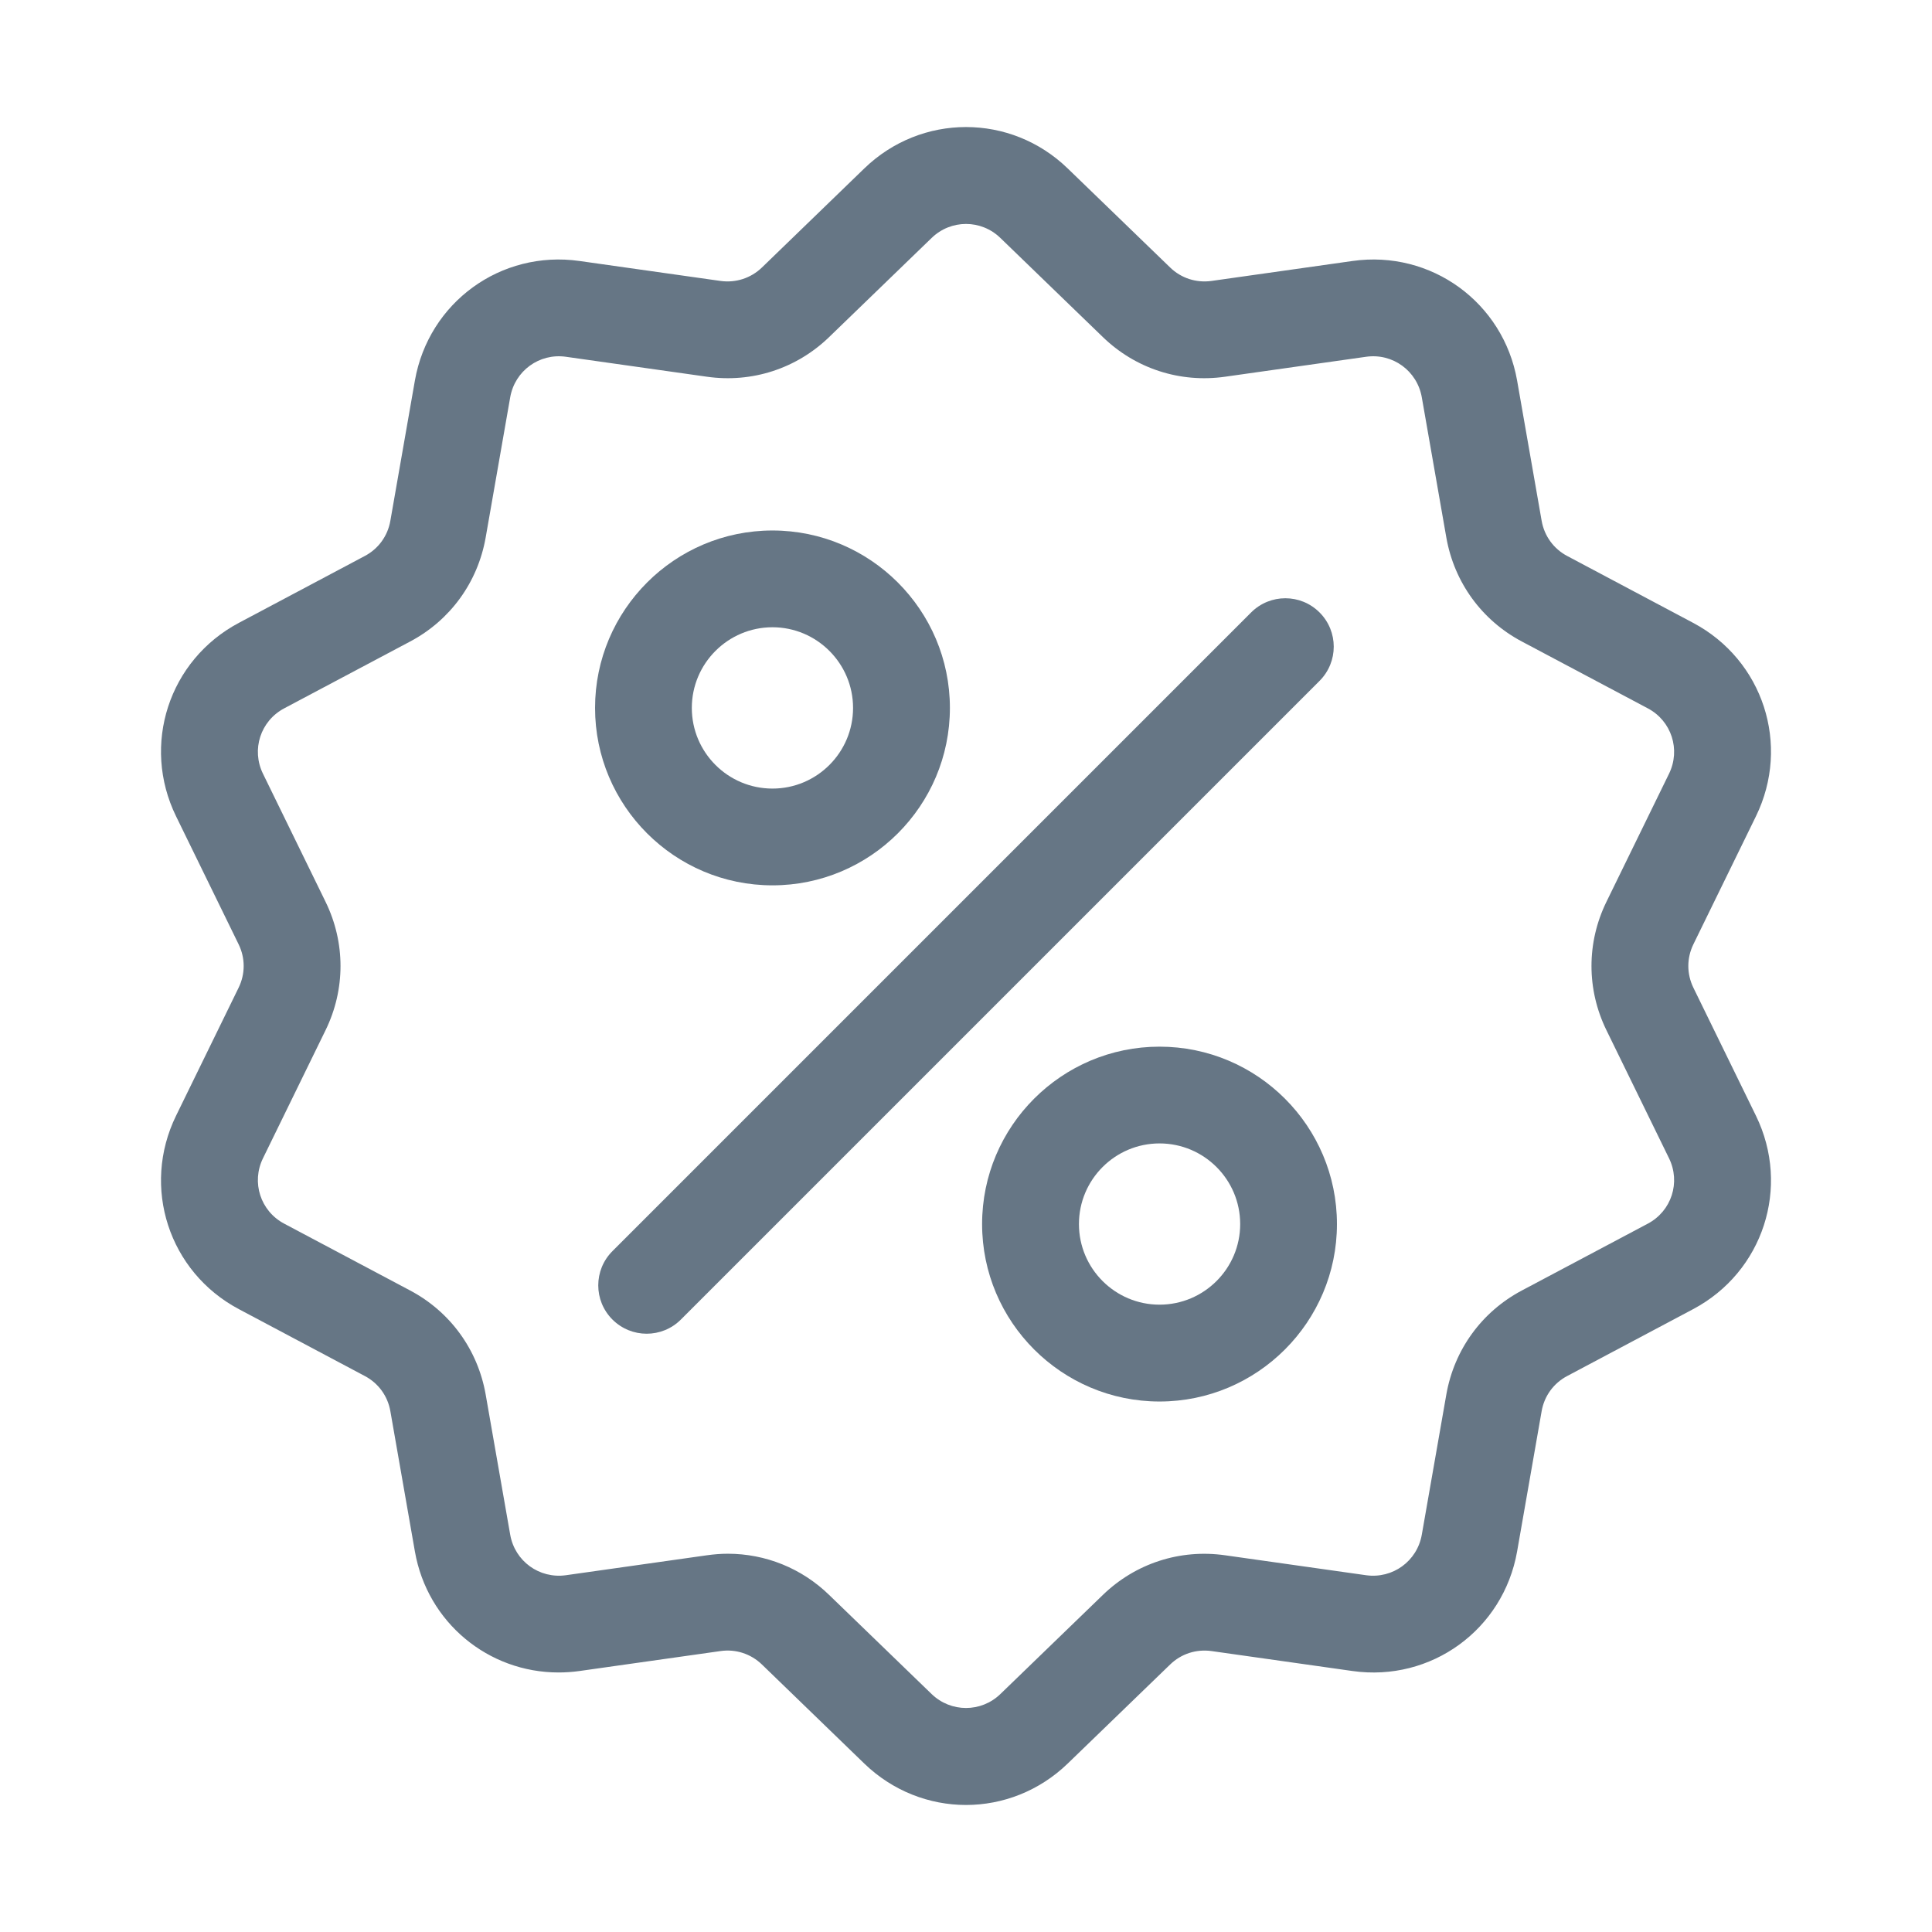
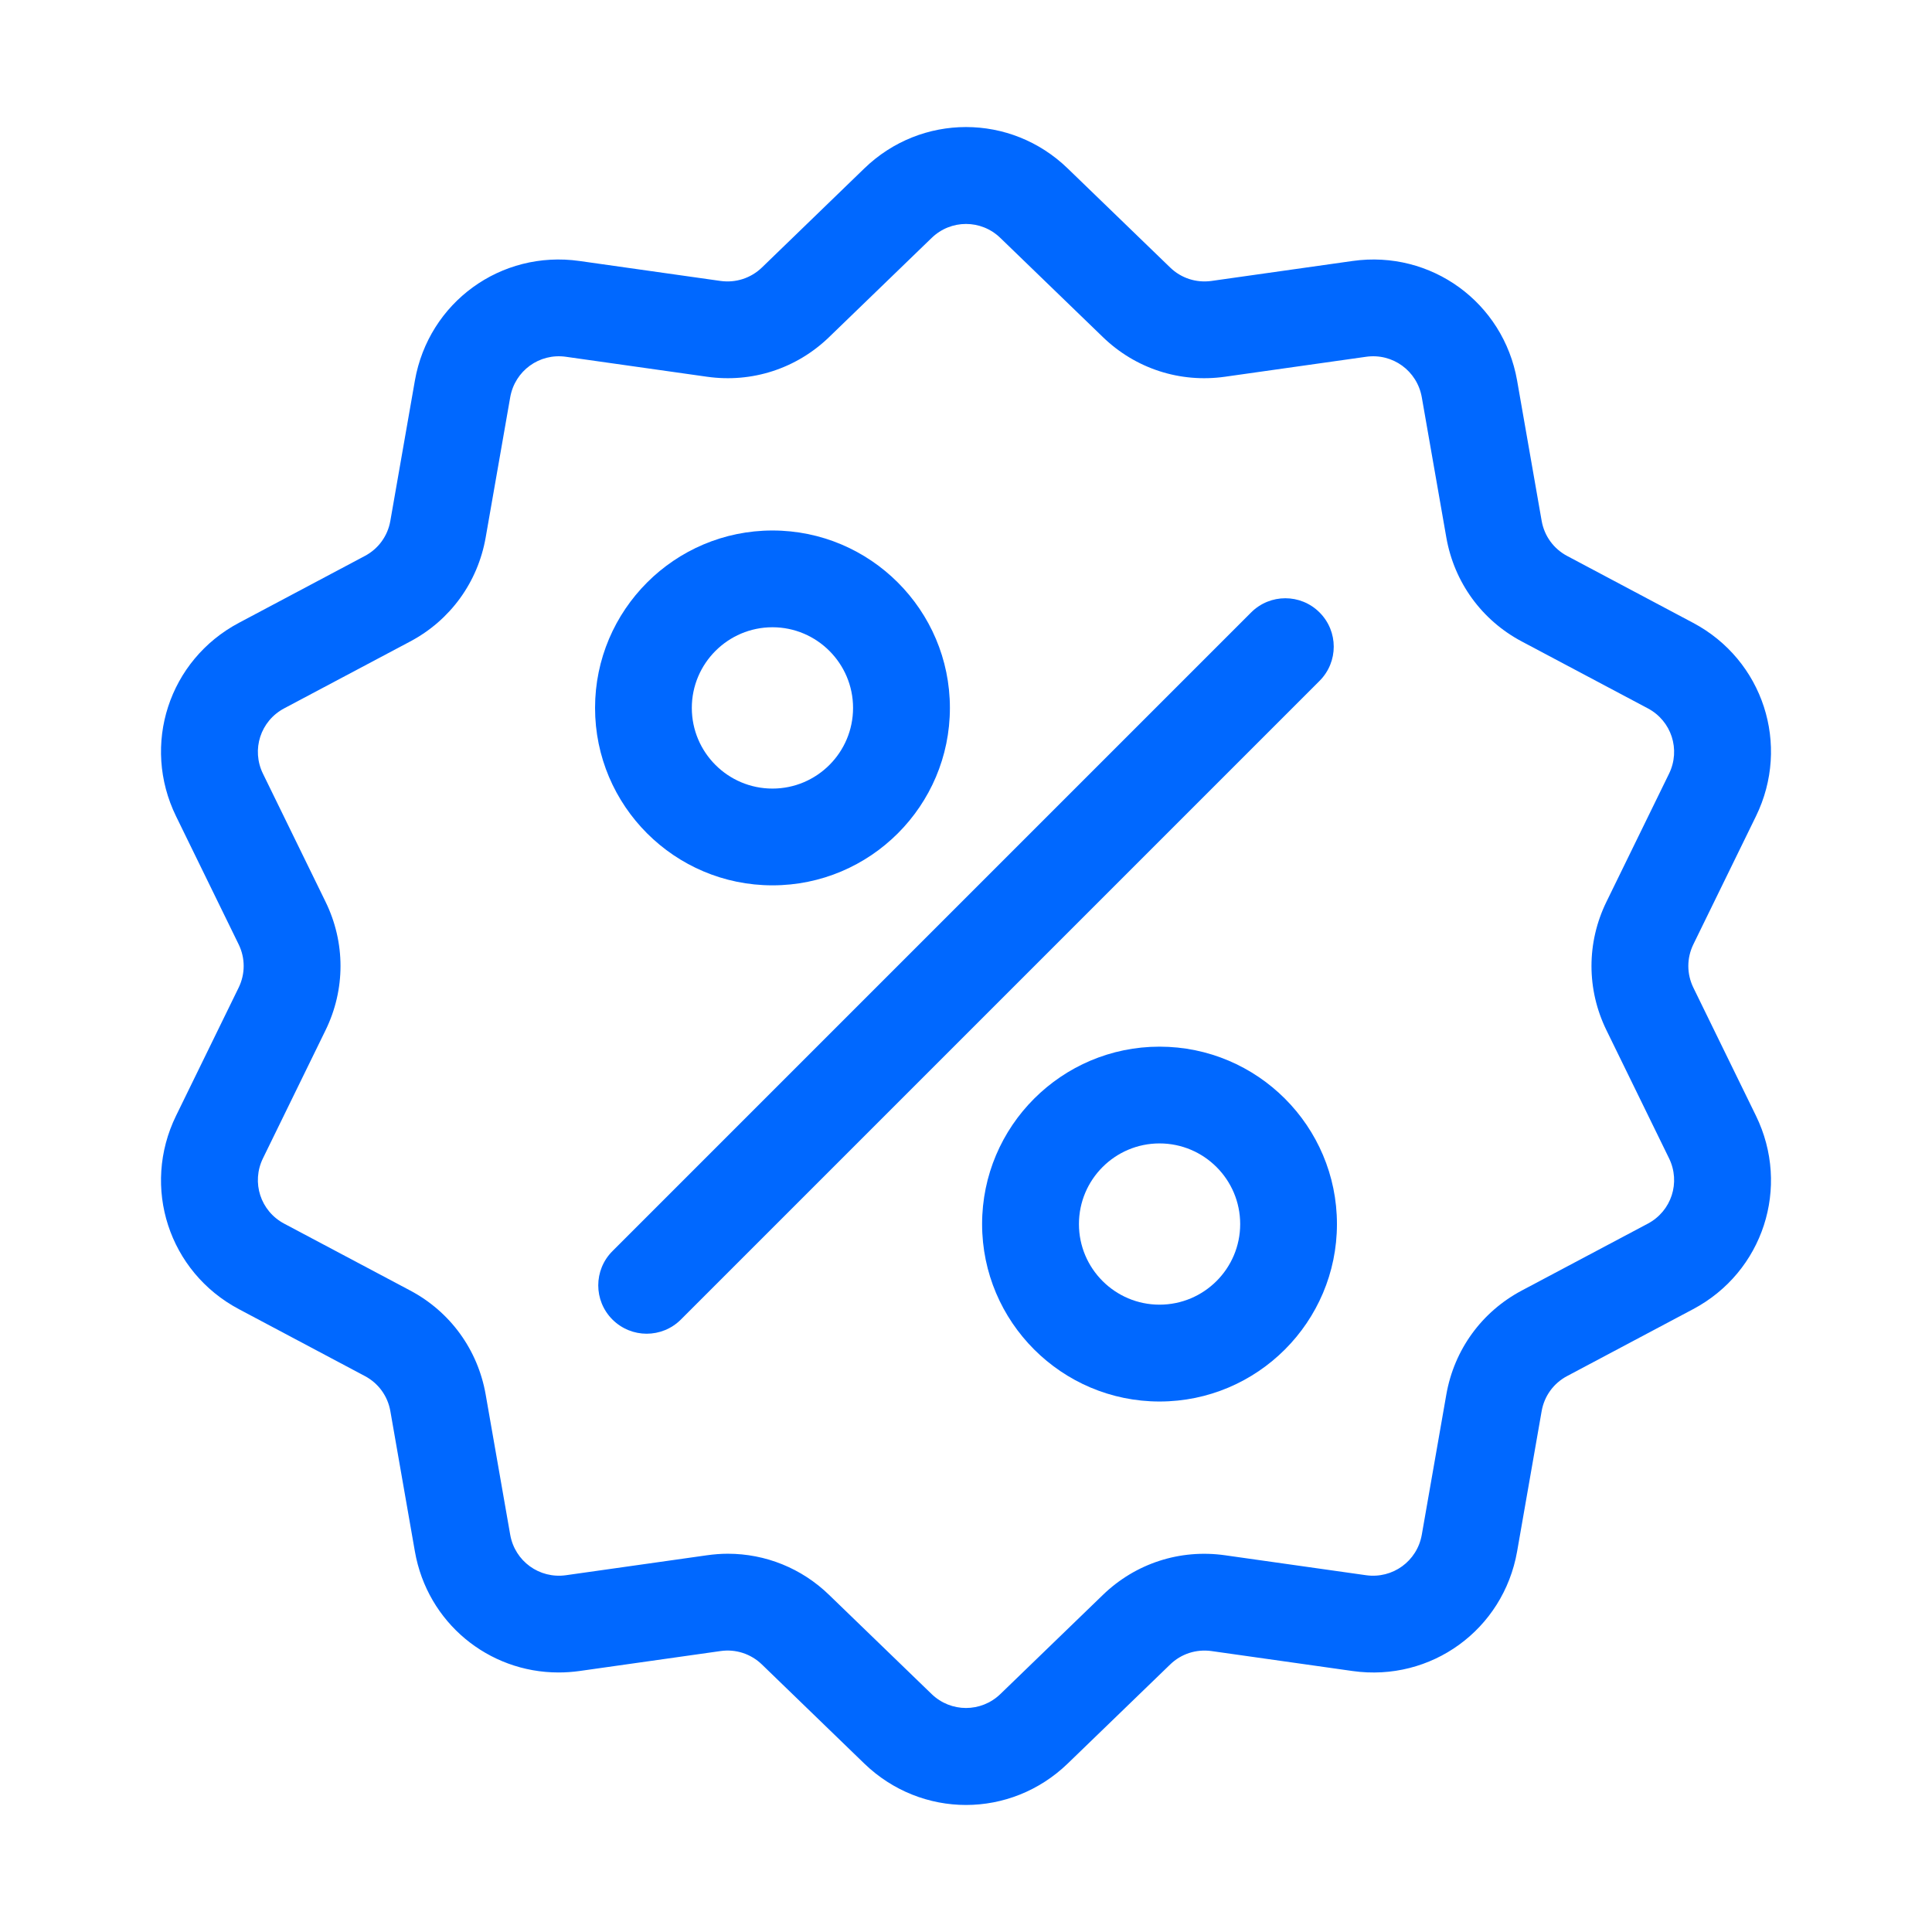
- <svg xmlns="http://www.w3.org/2000/svg" width="24" height="24" viewBox="0 0 24 24" fill="none">
-   <path d="M21.036 12.27C20.952 12.098 20.952 11.902 21.036 11.73L21.813 10.14C22.246 9.254 21.903 8.199 21.032 7.737L19.469 6.907C19.3 6.818 19.184 6.658 19.151 6.47L18.846 4.727C18.675 3.756 17.777 3.104 16.802 3.242L15.049 3.49C14.86 3.516 14.673 3.456 14.536 3.323L13.263 2.092C12.555 1.407 11.445 1.407 10.737 2.092L9.465 3.323C9.327 3.456 9.14 3.516 8.951 3.49L7.198 3.242C6.222 3.104 5.325 3.756 5.154 4.727L4.849 6.47C4.816 6.659 4.7 6.818 4.531 6.907L2.968 7.737C2.097 8.199 1.754 9.254 2.187 10.14L2.964 11.73C3.048 11.902 3.048 12.098 2.964 12.27L2.187 13.86C1.754 14.746 2.097 15.801 2.968 16.263L4.531 17.093C4.7 17.182 4.816 17.341 4.849 17.529L5.154 19.273C5.309 20.157 6.067 20.776 6.938 20.776C7.024 20.776 7.111 20.77 7.198 20.758L8.951 20.51C9.14 20.483 9.327 20.544 9.465 20.677L10.737 21.908C11.091 22.25 11.546 22.422 12 22.422C12.454 22.422 12.909 22.25 13.263 21.908L14.536 20.677C14.673 20.544 14.86 20.484 15.049 20.51L16.802 20.758C17.778 20.896 18.675 20.244 18.846 19.273L19.151 17.529C19.184 17.341 19.3 17.182 19.469 17.093L21.032 16.263C21.903 15.801 22.246 14.746 21.813 13.86L21.036 12.27ZM20.469 15.201L18.905 16.031C18.407 16.295 18.065 16.766 17.967 17.322L17.662 19.065C17.604 19.394 17.3 19.614 16.97 19.568L15.217 19.32C14.658 19.241 14.105 19.421 13.7 19.813L12.427 21.044C12.188 21.275 11.812 21.275 11.573 21.044L10.3 19.813C9.958 19.481 9.509 19.301 9.041 19.301C8.956 19.301 8.869 19.308 8.783 19.32L7.03 19.568C6.7 19.614 6.396 19.394 6.338 19.065L6.033 17.322C5.935 16.766 5.593 16.295 5.095 16.031L3.531 15.201C3.236 15.045 3.12 14.688 3.267 14.388L4.044 12.798C4.292 12.291 4.292 11.709 4.044 11.202L3.267 9.612C3.12 9.312 3.236 8.955 3.531 8.799L5.095 7.969C5.593 7.705 5.935 7.234 6.033 6.678L6.338 4.935C6.396 4.606 6.7 4.385 7.03 4.432L8.783 4.68C9.341 4.759 9.895 4.579 10.3 4.187L11.573 2.956C11.812 2.724 12.188 2.724 12.427 2.956L13.7 4.187C14.105 4.579 14.658 4.759 15.217 4.68L16.97 4.432C17.3 4.385 17.604 4.606 17.662 4.935L17.967 6.678C18.065 7.234 18.407 7.705 18.905 7.969L20.469 8.799C20.764 8.955 20.88 9.312 20.733 9.612L19.956 11.202C19.708 11.709 19.708 12.291 19.956 12.798L20.733 14.388C20.88 14.688 20.764 15.045 20.469 15.201Z" fill="#667685" />
-   <path d="M16.392 7.608C16.157 7.373 15.777 7.373 15.542 7.608L7.608 15.542C7.373 15.777 7.373 16.157 7.608 16.392C7.726 16.509 7.879 16.568 8.033 16.568C8.187 16.568 8.341 16.509 8.458 16.392L16.392 8.458C16.627 8.223 16.627 7.843 16.392 7.608Z" fill="#667685" />
-   <path d="M9.596 6.59C8.38 6.59 7.392 7.579 7.392 8.794C7.392 10.01 8.38 10.998 9.596 10.998C10.811 10.998 11.8 10.01 11.8 8.794C11.8 7.579 10.811 6.59 9.596 6.59ZM9.596 9.796C9.043 9.796 8.594 9.347 8.594 8.794C8.594 8.242 9.043 7.792 9.596 7.792C10.148 7.792 10.597 8.242 10.597 8.794C10.597 9.347 10.148 9.796 9.596 9.796Z" fill="#667685" />
-   <path d="M14.404 13.002C13.189 13.002 12.2 13.99 12.2 15.206C12.2 16.421 13.189 17.41 14.404 17.41C15.62 17.41 16.608 16.421 16.608 15.206C16.608 13.99 15.62 13.002 14.404 13.002ZM14.404 16.207C13.852 16.207 13.403 15.758 13.403 15.206C13.403 14.653 13.852 14.204 14.404 14.204C14.957 14.204 15.406 14.653 15.406 15.206C15.406 15.758 14.957 16.207 14.404 16.207Z" fill="#667685" />
+ <svg xmlns="http://www.w3.org/2000/svg" width="24" height="24" viewBox="0 0 24 24" fill="#0068FF">
+   <path d="M21.036 12.27C20.952 12.098 20.952 11.902 21.036 11.73L21.813 10.14C22.246 9.254 21.903 8.199 21.032 7.737L19.469 6.907C19.3 6.818 19.184 6.658 19.151 6.47L18.846 4.727C18.675 3.756 17.777 3.104 16.802 3.242L15.049 3.49C14.86 3.516 14.673 3.456 14.536 3.323L13.263 2.092C12.555 1.407 11.445 1.407 10.737 2.092L9.465 3.323C9.327 3.456 9.14 3.516 8.951 3.49L7.198 3.242C6.222 3.104 5.325 3.756 5.154 4.727L4.849 6.47C4.816 6.659 4.7 6.818 4.531 6.907L2.968 7.737C2.097 8.199 1.754 9.254 2.187 10.14L2.964 11.73C3.048 11.902 3.048 12.098 2.964 12.27L2.187 13.86C1.754 14.746 2.097 15.801 2.968 16.263L4.531 17.093C4.7 17.182 4.816 17.341 4.849 17.529L5.154 19.273C5.309 20.157 6.067 20.776 6.938 20.776C7.024 20.776 7.111 20.77 7.198 20.758L8.951 20.51C9.14 20.483 9.327 20.544 9.465 20.677L10.737 21.908C11.091 22.25 11.546 22.422 12 22.422C12.454 22.422 12.909 22.25 13.263 21.908L14.536 20.677C14.673 20.544 14.86 20.484 15.049 20.51L16.802 20.758C17.778 20.896 18.675 20.244 18.846 19.273L19.151 17.529C19.184 17.341 19.3 17.182 19.469 17.093L21.032 16.263C21.903 15.801 22.246 14.746 21.813 13.86L21.036 12.27ZM20.469 15.201L18.905 16.031C18.407 16.295 18.065 16.766 17.967 17.322L17.662 19.065C17.604 19.394 17.3 19.614 16.97 19.568L15.217 19.32C14.658 19.241 14.105 19.421 13.7 19.813L12.427 21.044C12.188 21.275 11.812 21.275 11.573 21.044L10.3 19.813C9.958 19.481 9.509 19.301 9.041 19.301C8.956 19.301 8.869 19.308 8.783 19.32L7.03 19.568C6.7 19.614 6.396 19.394 6.338 19.065L6.033 17.322C5.935 16.766 5.593 16.295 5.095 16.031L3.531 15.201C3.236 15.045 3.12 14.688 3.267 14.388L4.044 12.798C4.292 12.291 4.292 11.709 4.044 11.202L3.267 9.612C3.12 9.312 3.236 8.955 3.531 8.799L5.095 7.969C5.593 7.705 5.935 7.234 6.033 6.678L6.338 4.935C6.396 4.606 6.7 4.385 7.03 4.432L8.783 4.68C9.341 4.759 9.895 4.579 10.3 4.187L11.573 2.956C11.812 2.724 12.188 2.724 12.427 2.956L13.7 4.187C14.105 4.579 14.658 4.759 15.217 4.68L16.97 4.432C17.3 4.385 17.604 4.606 17.662 4.935L17.967 6.678C18.065 7.234 18.407 7.705 18.905 7.969L20.469 8.799C20.764 8.955 20.88 9.312 20.733 9.612L19.956 11.202C19.708 11.709 19.708 12.291 19.956 12.798L20.733 14.388C20.88 14.688 20.764 15.045 20.469 15.201Z" fill="#0068FF" />
+   <path d="M16.392 7.608C16.157 7.373 15.777 7.373 15.542 7.608L7.608 15.542C7.373 15.777 7.373 16.157 7.608 16.392C7.726 16.509 7.879 16.568 8.033 16.568C8.187 16.568 8.341 16.509 8.458 16.392L16.392 8.458C16.627 8.223 16.627 7.843 16.392 7.608Z" fill="#0068FF" />
+   <path d="M9.596 6.59C8.38 6.59 7.392 7.579 7.392 8.794C7.392 10.01 8.38 10.998 9.596 10.998C10.811 10.998 11.8 10.01 11.8 8.794C11.8 7.579 10.811 6.59 9.596 6.59ZM9.596 9.796C9.043 9.796 8.594 9.347 8.594 8.794C8.594 8.242 9.043 7.792 9.596 7.792C10.148 7.792 10.597 8.242 10.597 8.794C10.597 9.347 10.148 9.796 9.596 9.796Z" fill="#0068FF" />
+   <path d="M14.404 13.002C13.189 13.002 12.2 13.99 12.2 15.206C12.2 16.421 13.189 17.41 14.404 17.41C15.62 17.41 16.608 16.421 16.608 15.206C16.608 13.99 15.62 13.002 14.404 13.002ZM14.404 16.207C13.852 16.207 13.403 15.758 13.403 15.206C13.403 14.653 13.852 14.204 14.404 14.204C14.957 14.204 15.406 14.653 15.406 15.206C15.406 15.758 14.957 16.207 14.404 16.207Z" fill="#0068FF" />
</svg>
